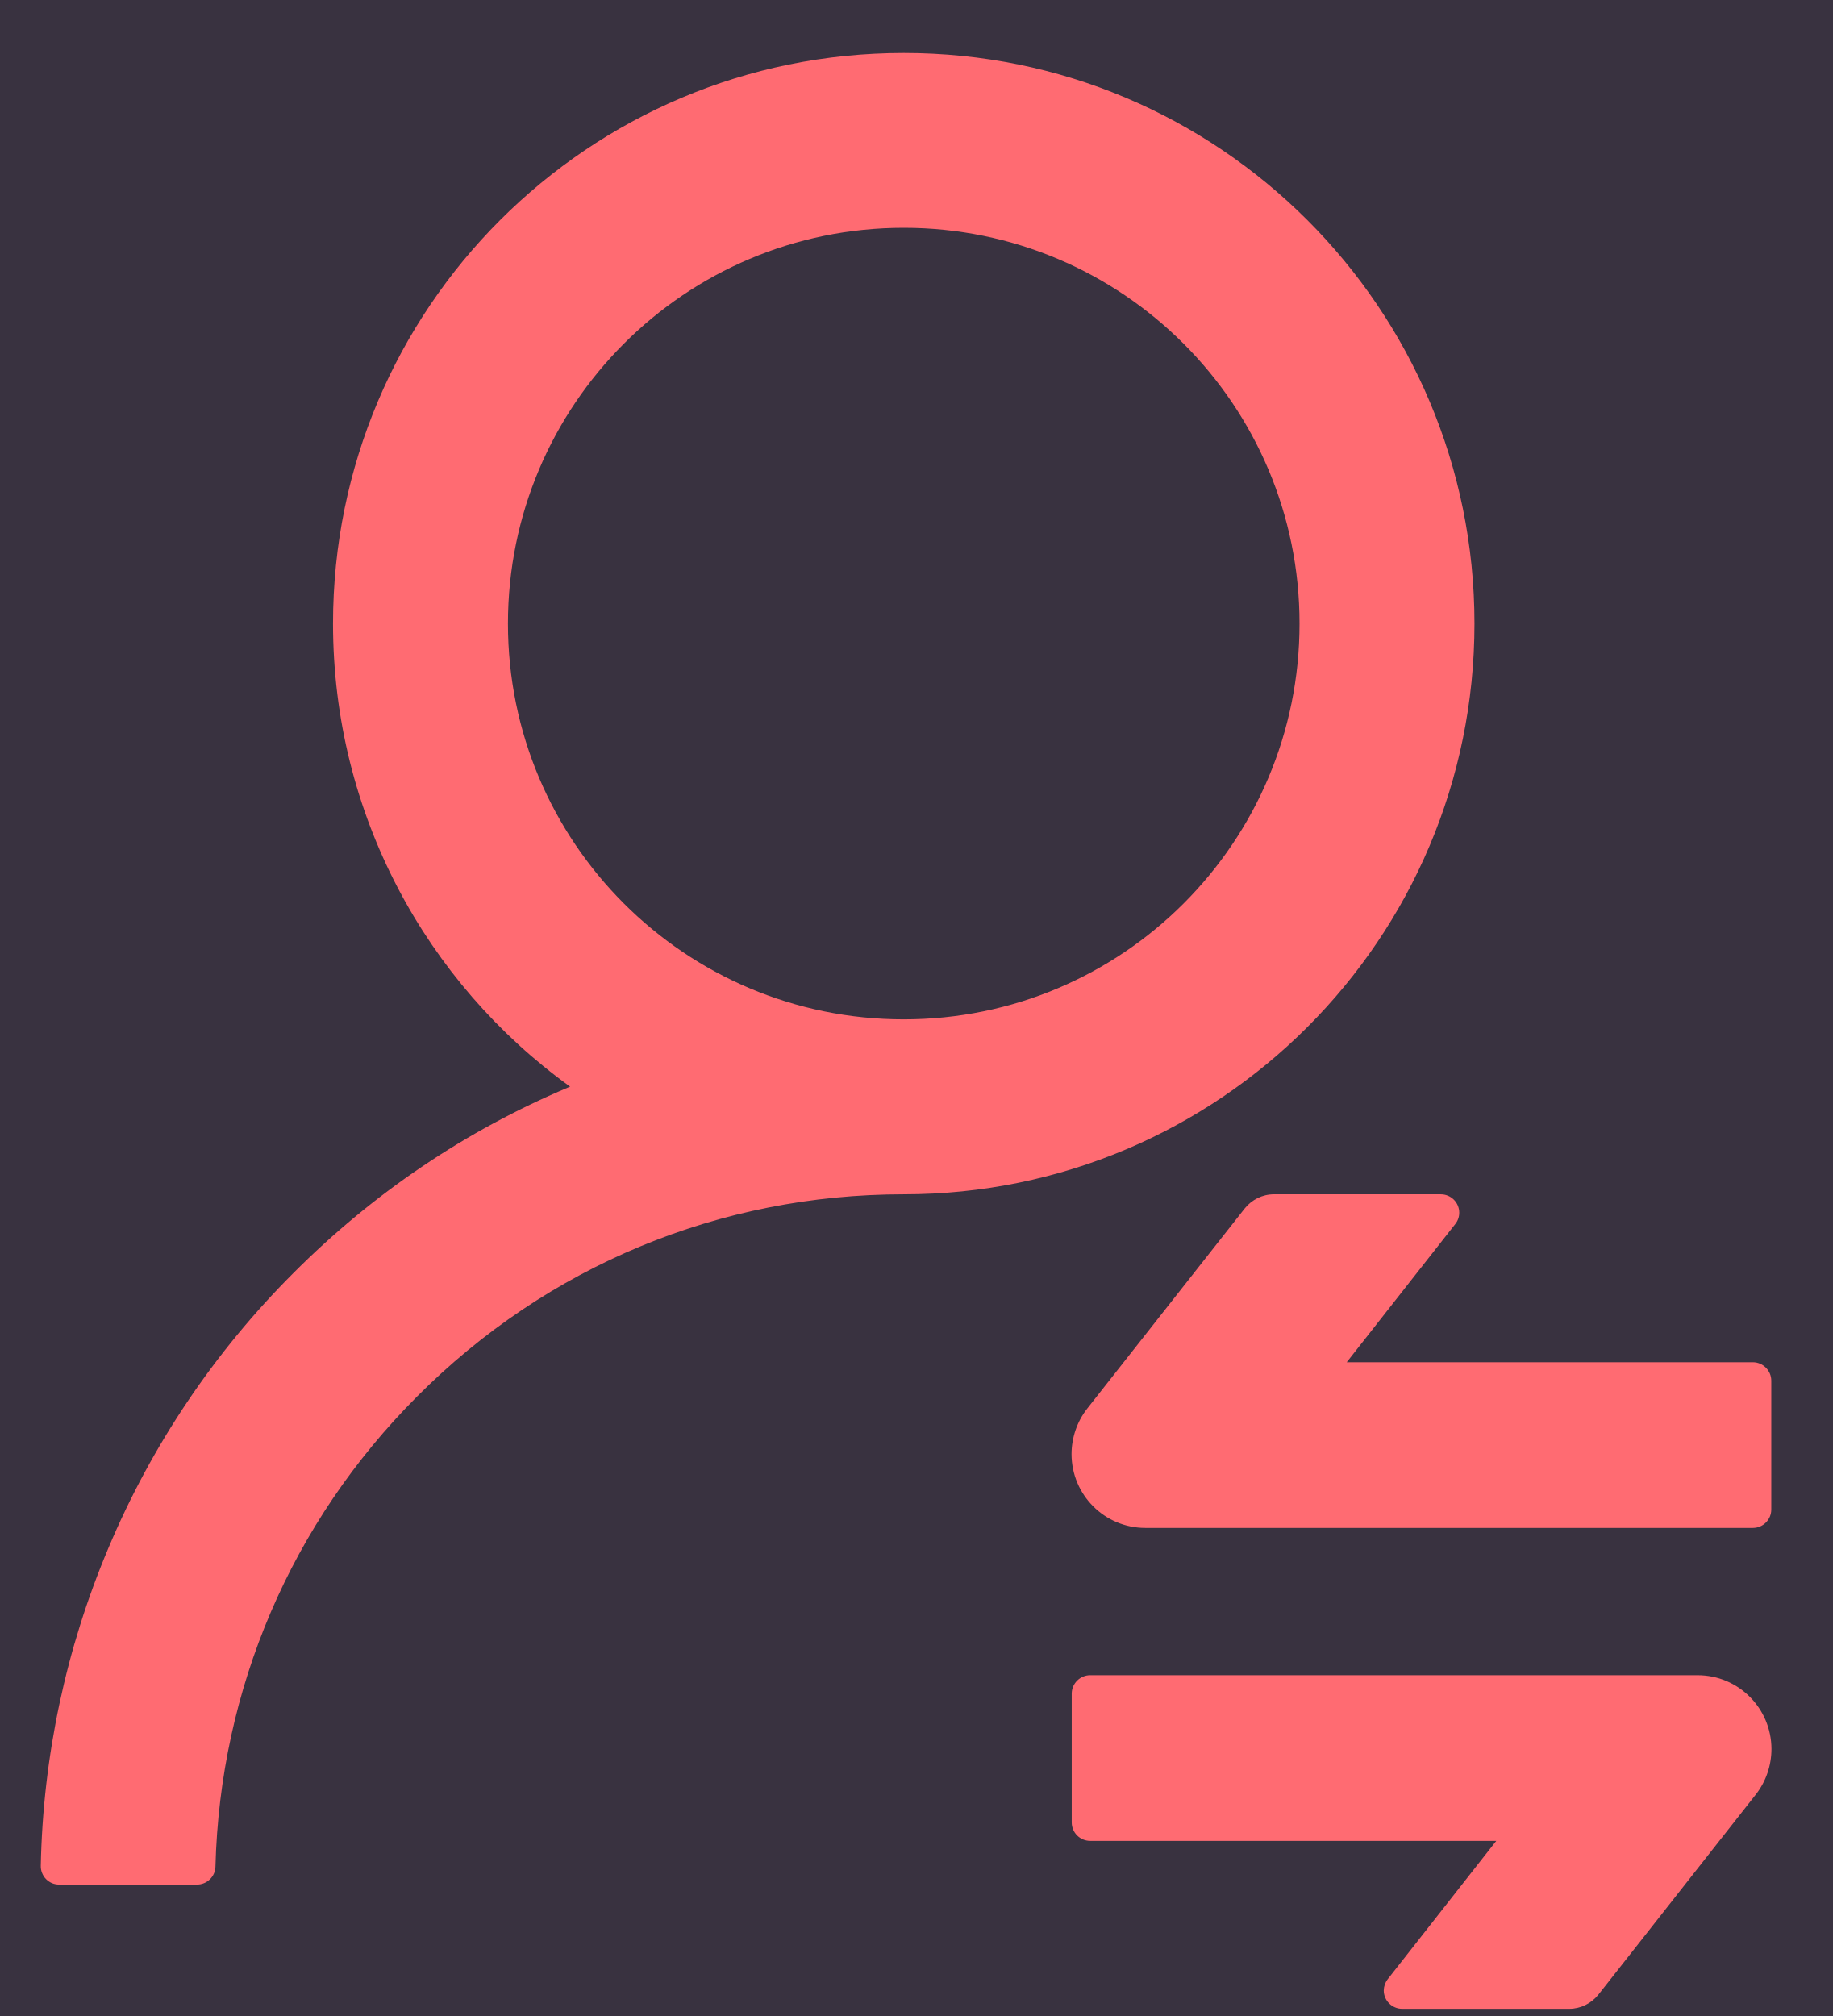
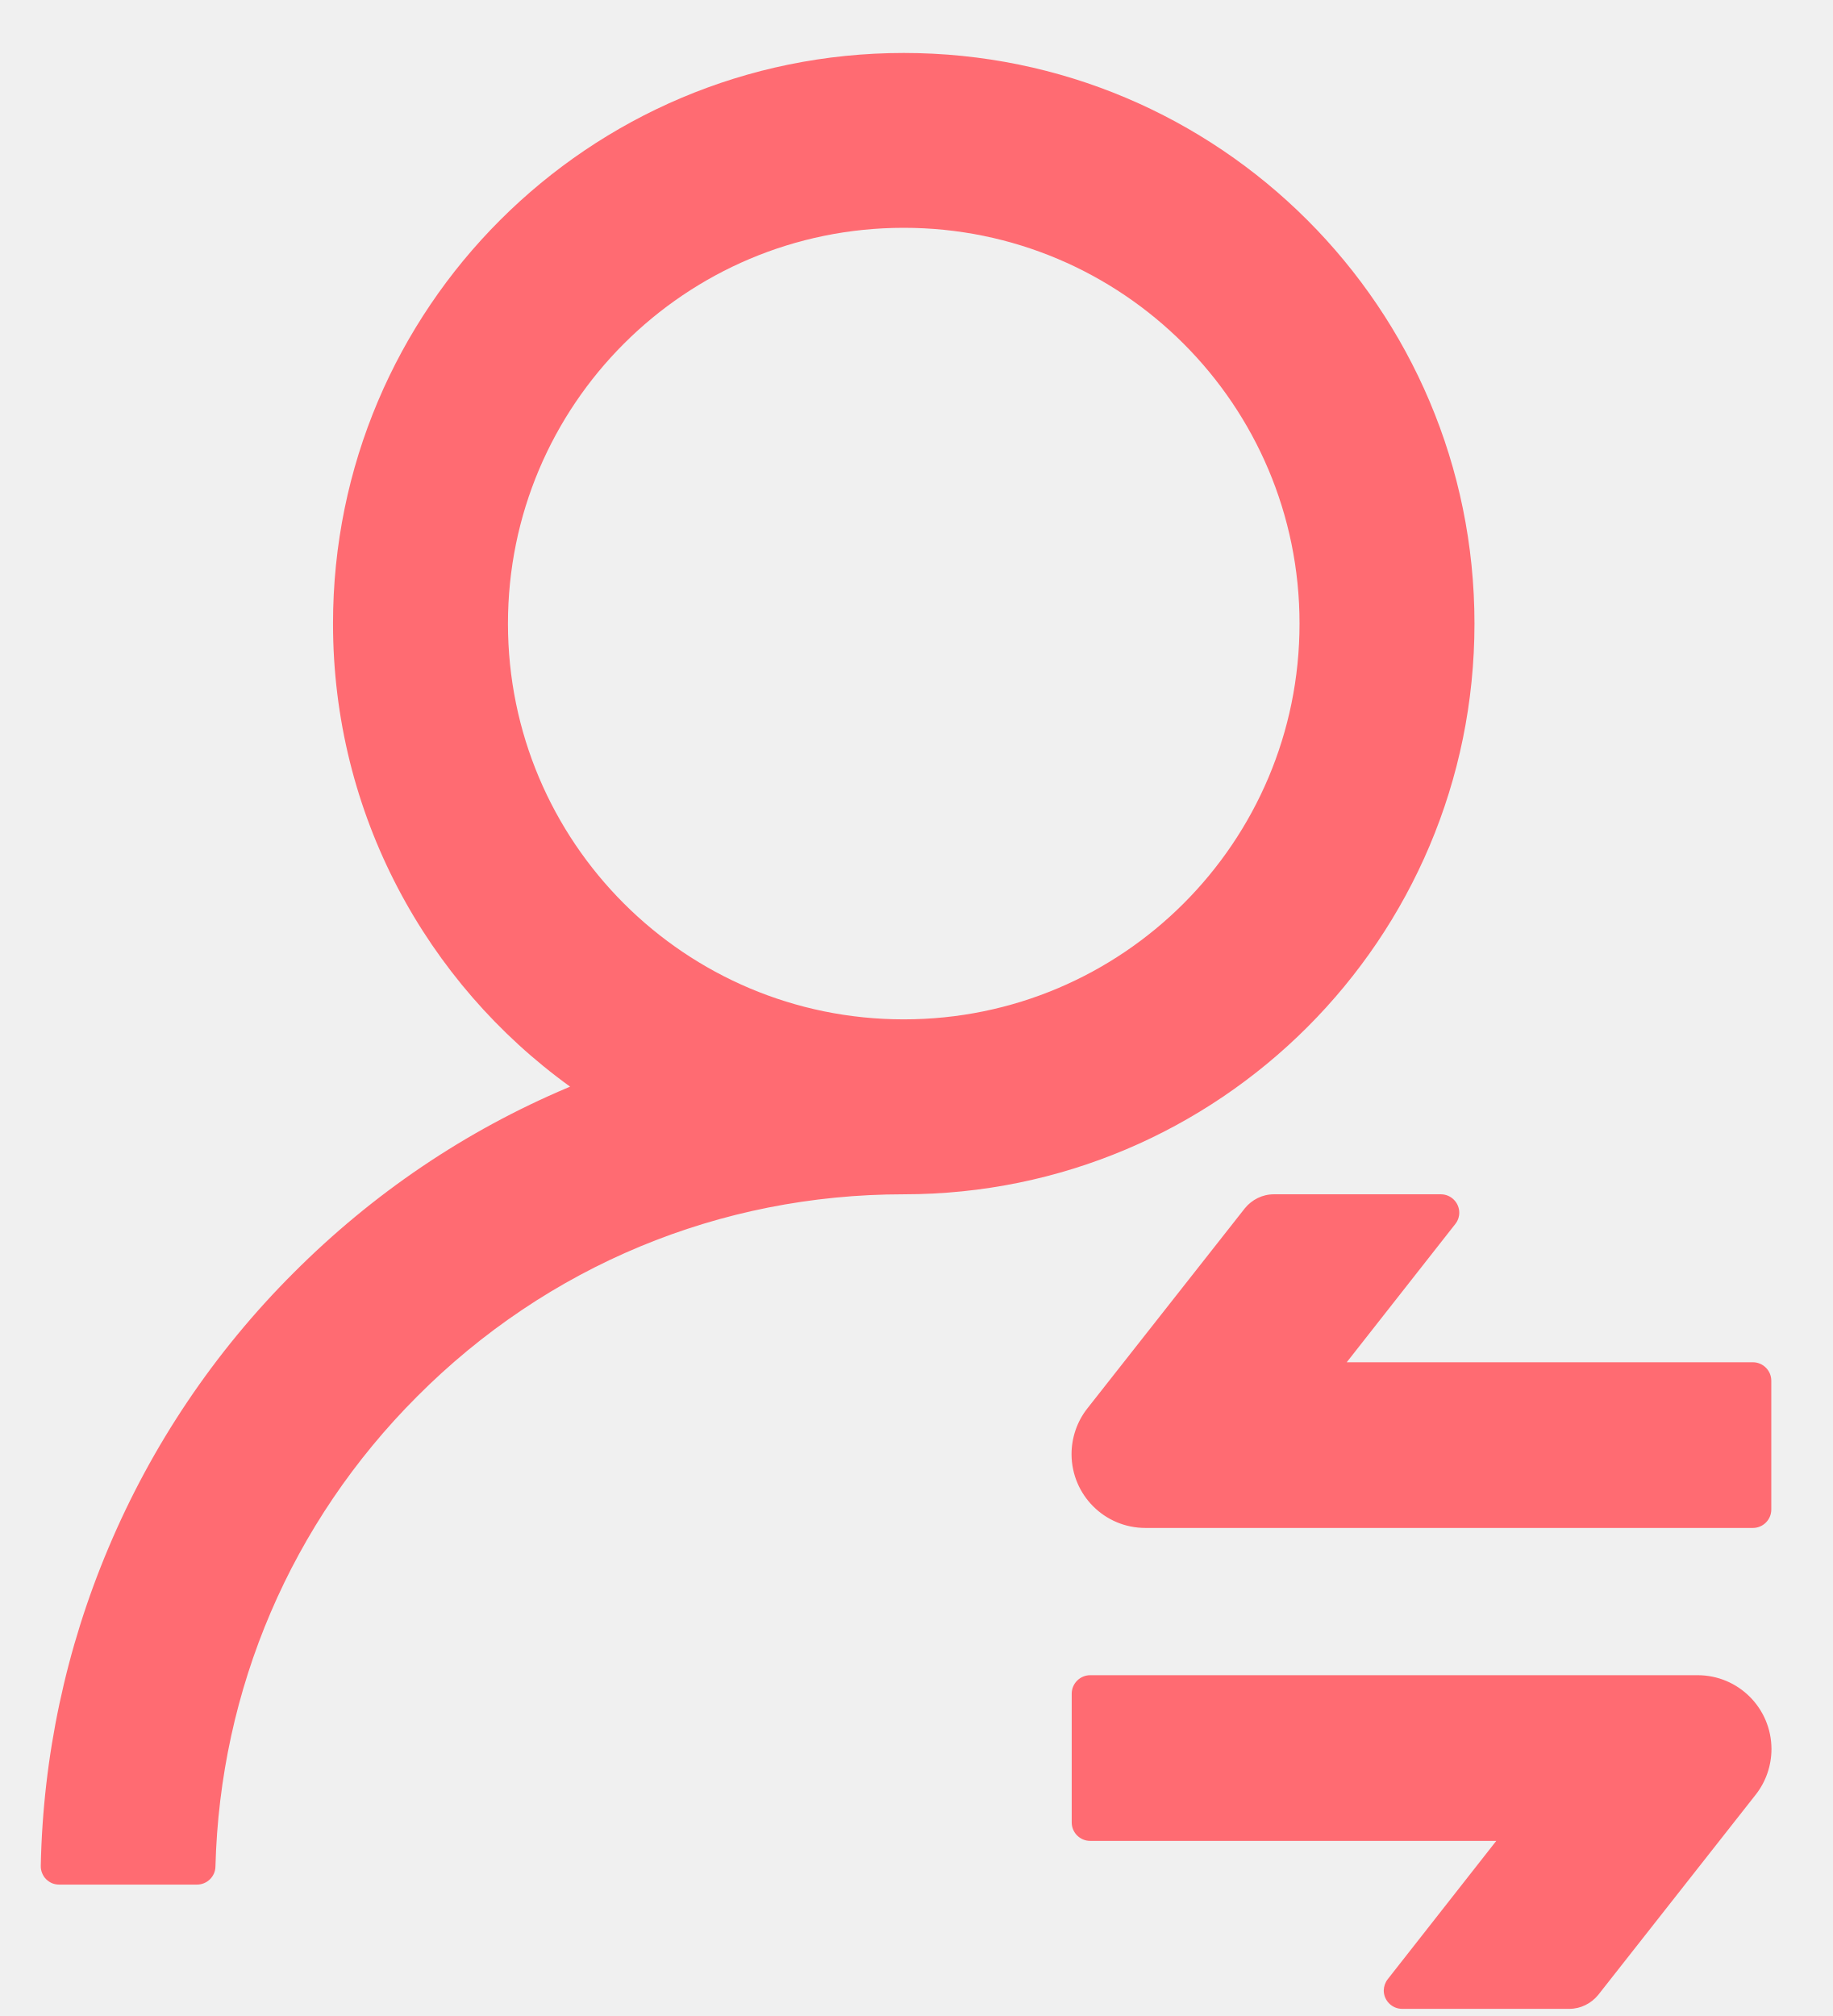
<svg xmlns="http://www.w3.org/2000/svg" width="20" height="22" viewBox="0 0 20 22" fill="none">
-   <rect width="20" height="22" fill="#F5F5F5" />
-   <rect width="992" height="1119" transform="translate(-833 -549)" fill="black" />
-   <rect x="-790" y="-289" width="900" height="815" rx="10" fill="#283142" />
-   <mask id="path-2-inside-1_0_1" fill="white">
-     <path d="M-755 -18H74V44H-755V-18Z" />
-   </mask>
-   <path d="M-755 -18H74V44H-755V-18Z" fill="#242C3B" />
-   <path d="M-755 -17H74V-19H-755V-17Z" fill="#5F6E82" mask="url(#path-2-inside-1_0_1)" />
-   <rect x="-11.5" y="-8.5" width="44" height="44" rx="9.5" fill="#FF6B72" fill-opacity="0.1" stroke="#FF6B72" />
  <path d="M16.09 6.805C16.09 3.365 13.302 0.578 9.862 0.578C6.422 0.578 3.634 3.365 3.634 6.805C3.634 8.884 4.654 10.728 6.221 11.858C6.211 11.863 6.203 11.865 6.198 11.868C5.076 12.342 4.069 13.023 3.202 13.892C2.341 14.752 1.655 15.771 1.183 16.893C0.719 17.991 0.469 19.168 0.445 20.36C0.444 20.387 0.449 20.414 0.459 20.439C0.469 20.464 0.483 20.487 0.502 20.506C0.521 20.525 0.543 20.54 0.568 20.551C0.593 20.561 0.619 20.566 0.646 20.566H2.15C2.258 20.566 2.349 20.479 2.351 20.37C2.401 18.432 3.177 16.616 4.551 15.24C5.97 13.816 7.853 13.033 9.862 13.033C13.302 13.033 16.09 10.245 16.09 6.805ZM9.862 11.124C7.476 11.124 5.543 9.191 5.543 6.805C5.543 4.42 7.476 2.486 9.862 2.486C12.248 2.486 14.181 4.42 14.181 6.805C14.181 9.191 12.248 11.124 9.862 11.124ZM12.499 16.674H19.128C19.239 16.674 19.329 16.584 19.329 16.473V15.067C19.329 14.957 19.239 14.866 19.128 14.866H14.696L15.881 13.357C15.909 13.322 15.924 13.278 15.924 13.234C15.924 13.123 15.834 13.033 15.723 13.033H13.9C13.777 13.033 13.661 13.091 13.584 13.186L11.863 15.373C11.753 15.514 11.693 15.69 11.693 15.87C11.695 16.315 12.054 16.674 12.499 16.674V16.674ZM18.525 18.281H11.896C11.786 18.281 11.695 18.372 11.695 18.482V19.888C11.695 19.999 11.786 20.089 11.896 20.089H16.328L15.143 21.599C15.116 21.634 15.101 21.677 15.1 21.721C15.1 21.832 15.191 21.922 15.301 21.922H17.124C17.247 21.922 17.363 21.865 17.441 21.769L19.161 19.582C19.271 19.441 19.331 19.266 19.331 19.085C19.329 18.64 18.97 18.281 18.525 18.281V18.281Z" fill="#FF6B72" />
</svg>
